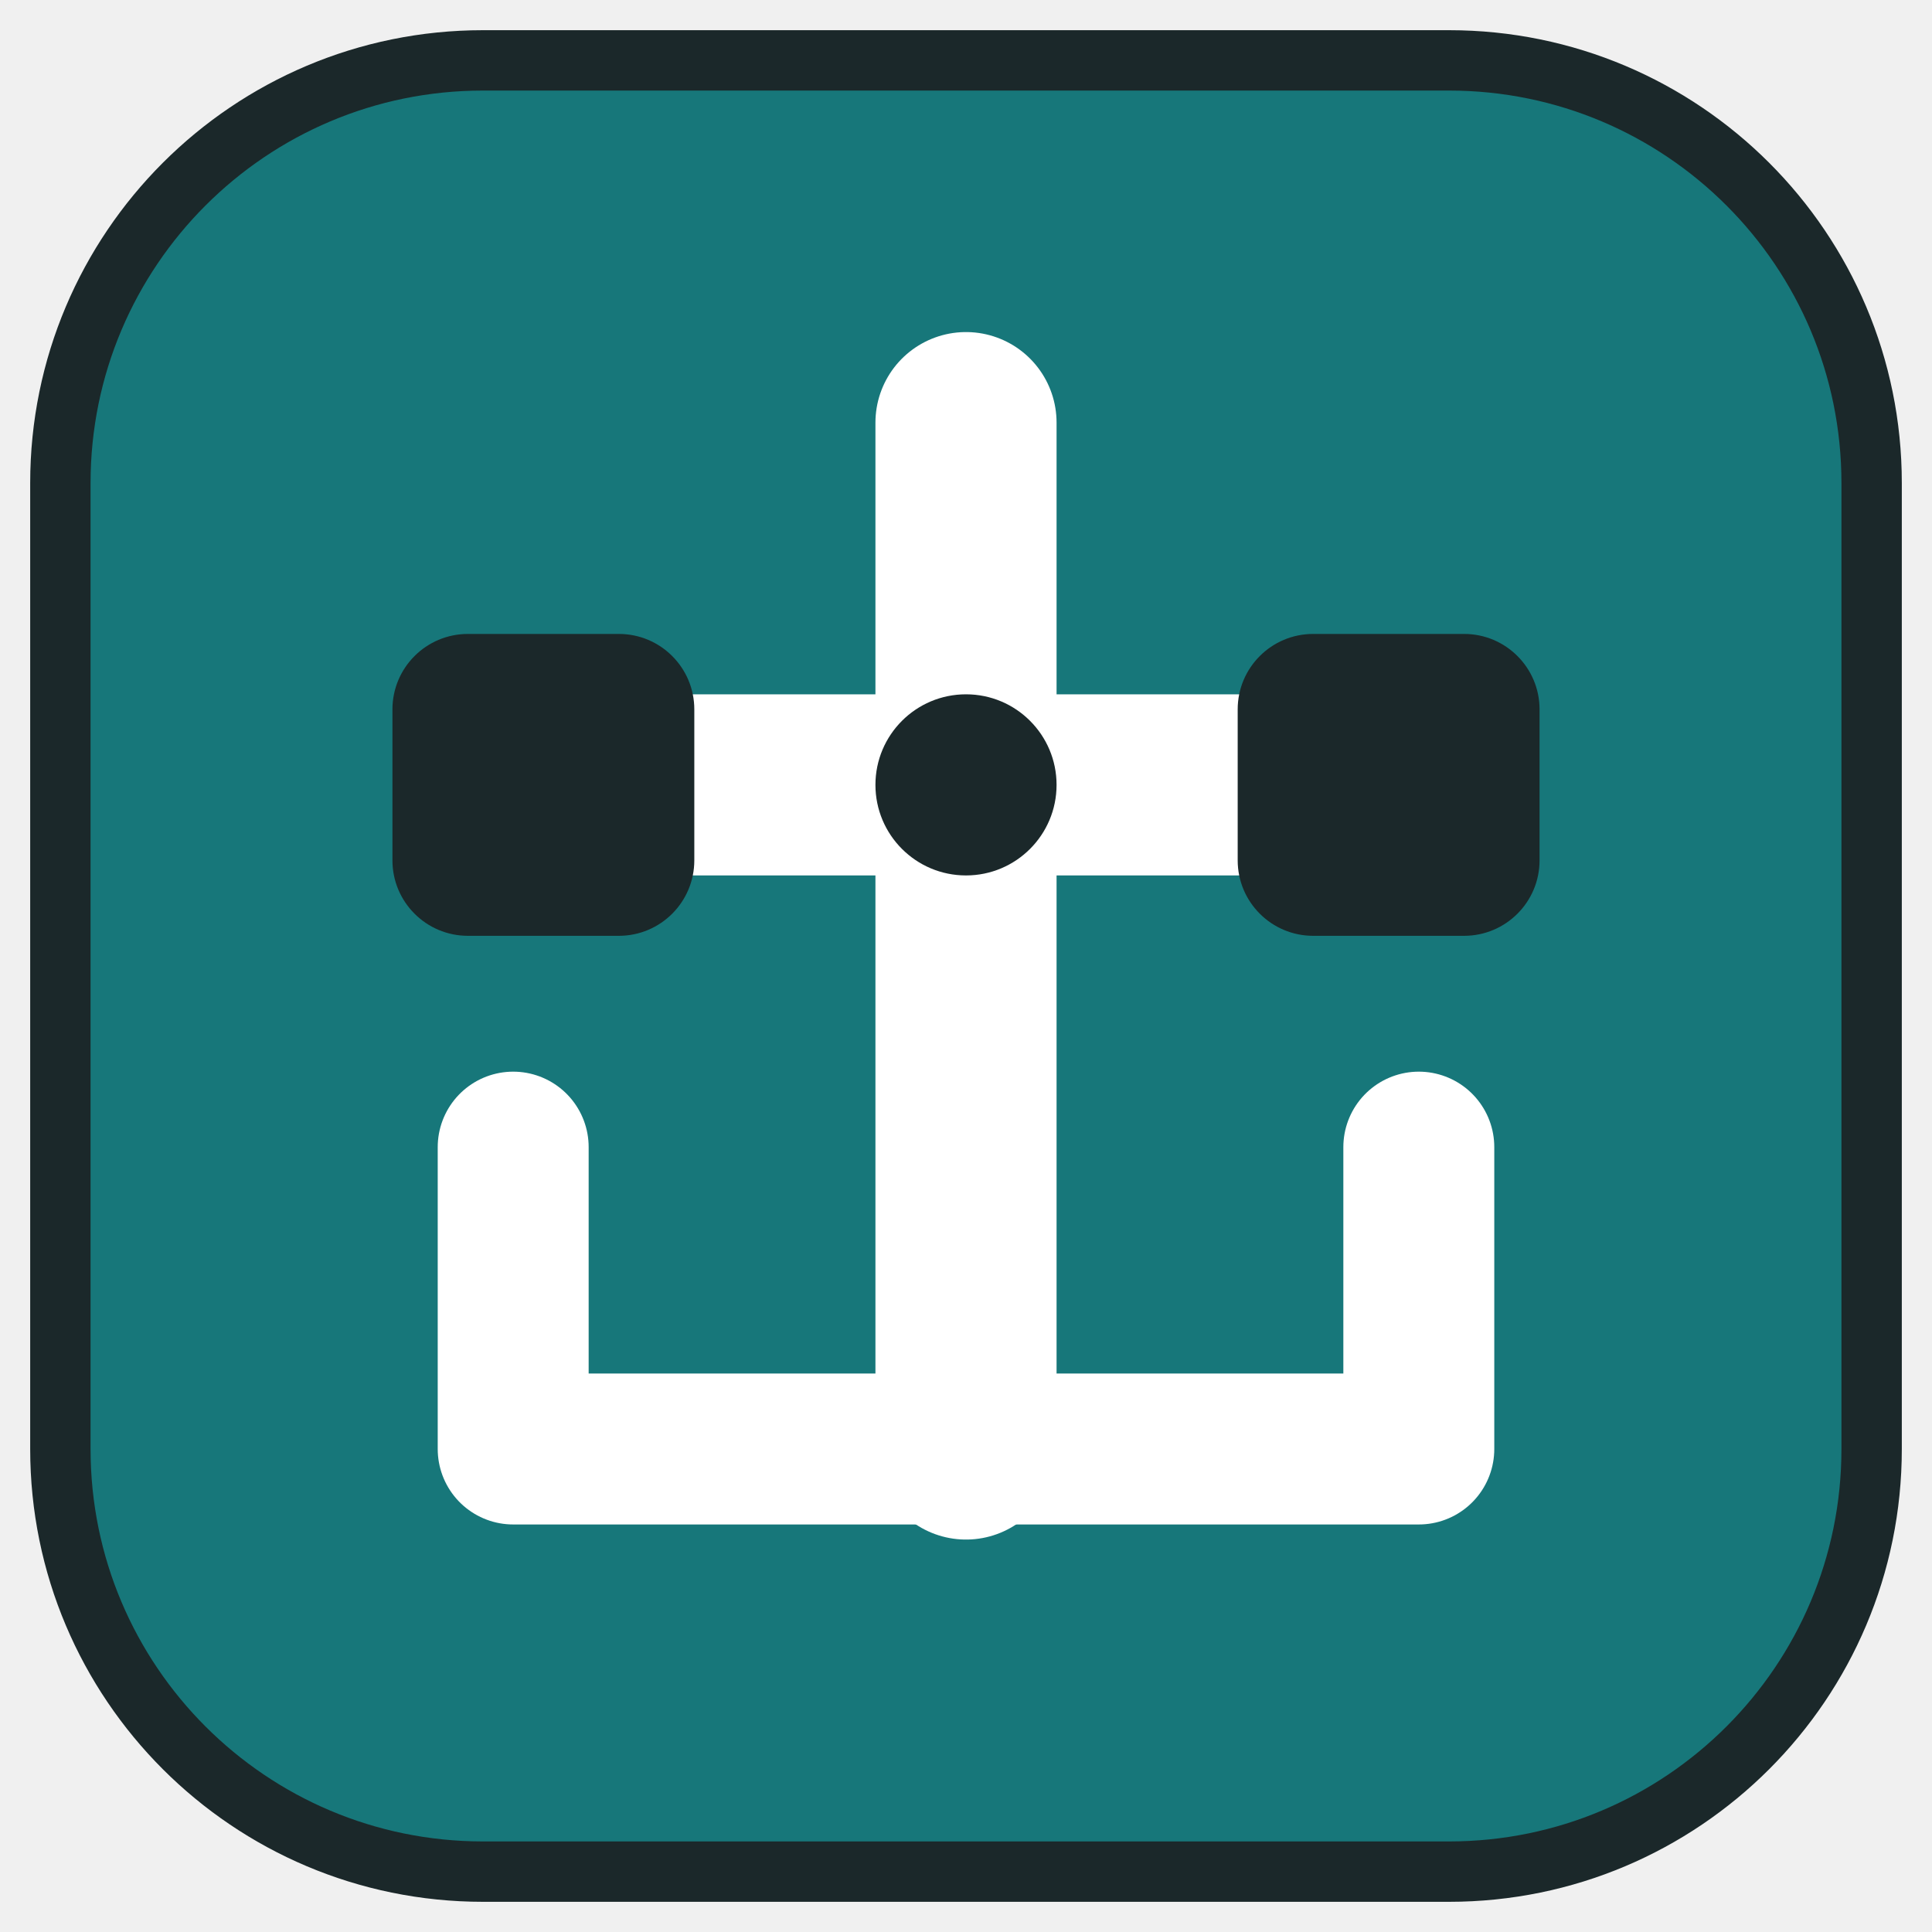
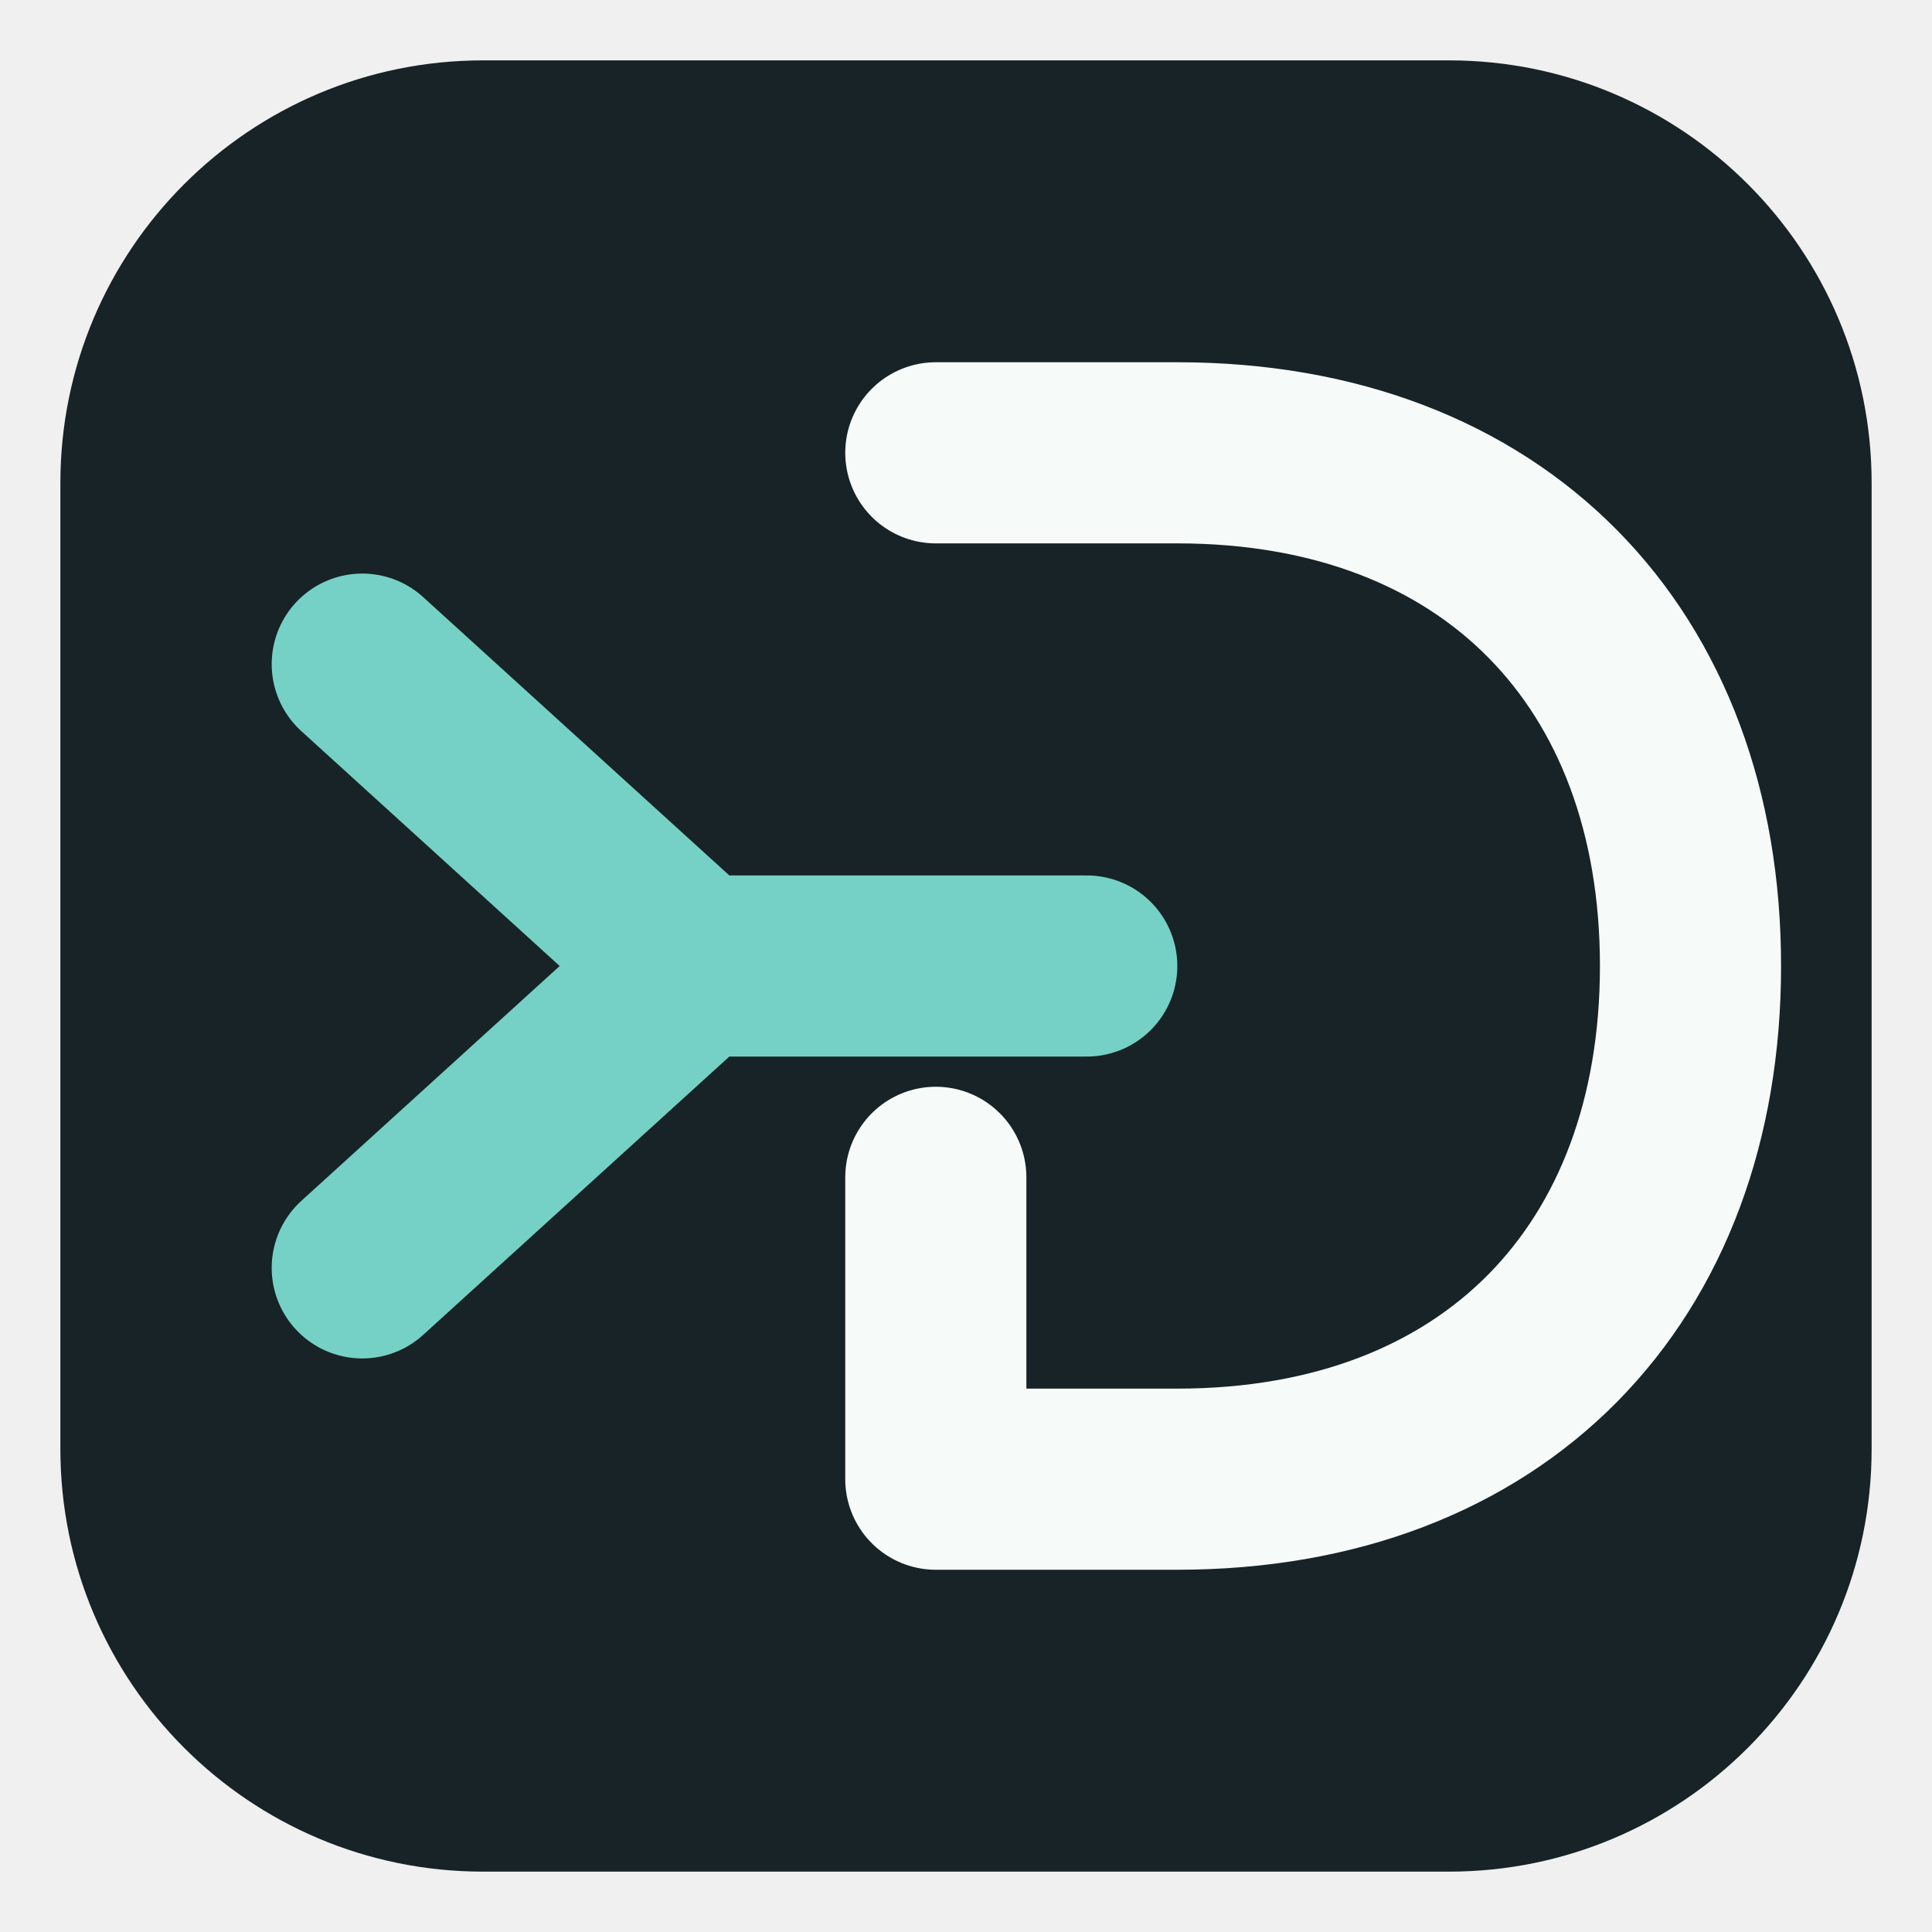
<svg xmlns="http://www.w3.org/2000/svg" viewBox="0 0 64 64" role="img" aria-labelledby="title description">
-   <rect x="2" y="2" width="60" height="60" rx="14" fill="#17777a" stroke="#1b282a" stroke-width="2" />
-   <path d="M32 14v34M20 26h24" fill="none" stroke="#ffffff" stroke-width="6" stroke-linecap="round" stroke-linejoin="round" />
-   <rect x="13" y="21" width="10" height="10" rx="2.5" fill="#1b282a" />
-   <rect x="41" y="21" width="10" height="10" rx="2.5" fill="#1b282a" />
-   <circle cx="32" cy="26" r="3" fill="#1b282a" />
-   <path d="M17 38v10h30V38" fill="none" stroke="#ffffff" stroke-width="5" stroke-linecap="round" stroke-linejoin="round" />
+   <rect x="2" y="2" width="60" height="60" rx="14" fill="#172326" />
+   <path d="M31 15h8c10.5 0 17 6.8 17 17s-6.5 17-17 17h-8V39" fill="none" stroke="#F6FAF9" stroke-width="6" stroke-linecap="round" stroke-linejoin="round" />
+   <path d="M12 22l11 10-11 10M23 32h13" fill="none" stroke="#75D1C5" stroke-width="6" stroke-linecap="round" stroke-linejoin="round" />
</svg>
